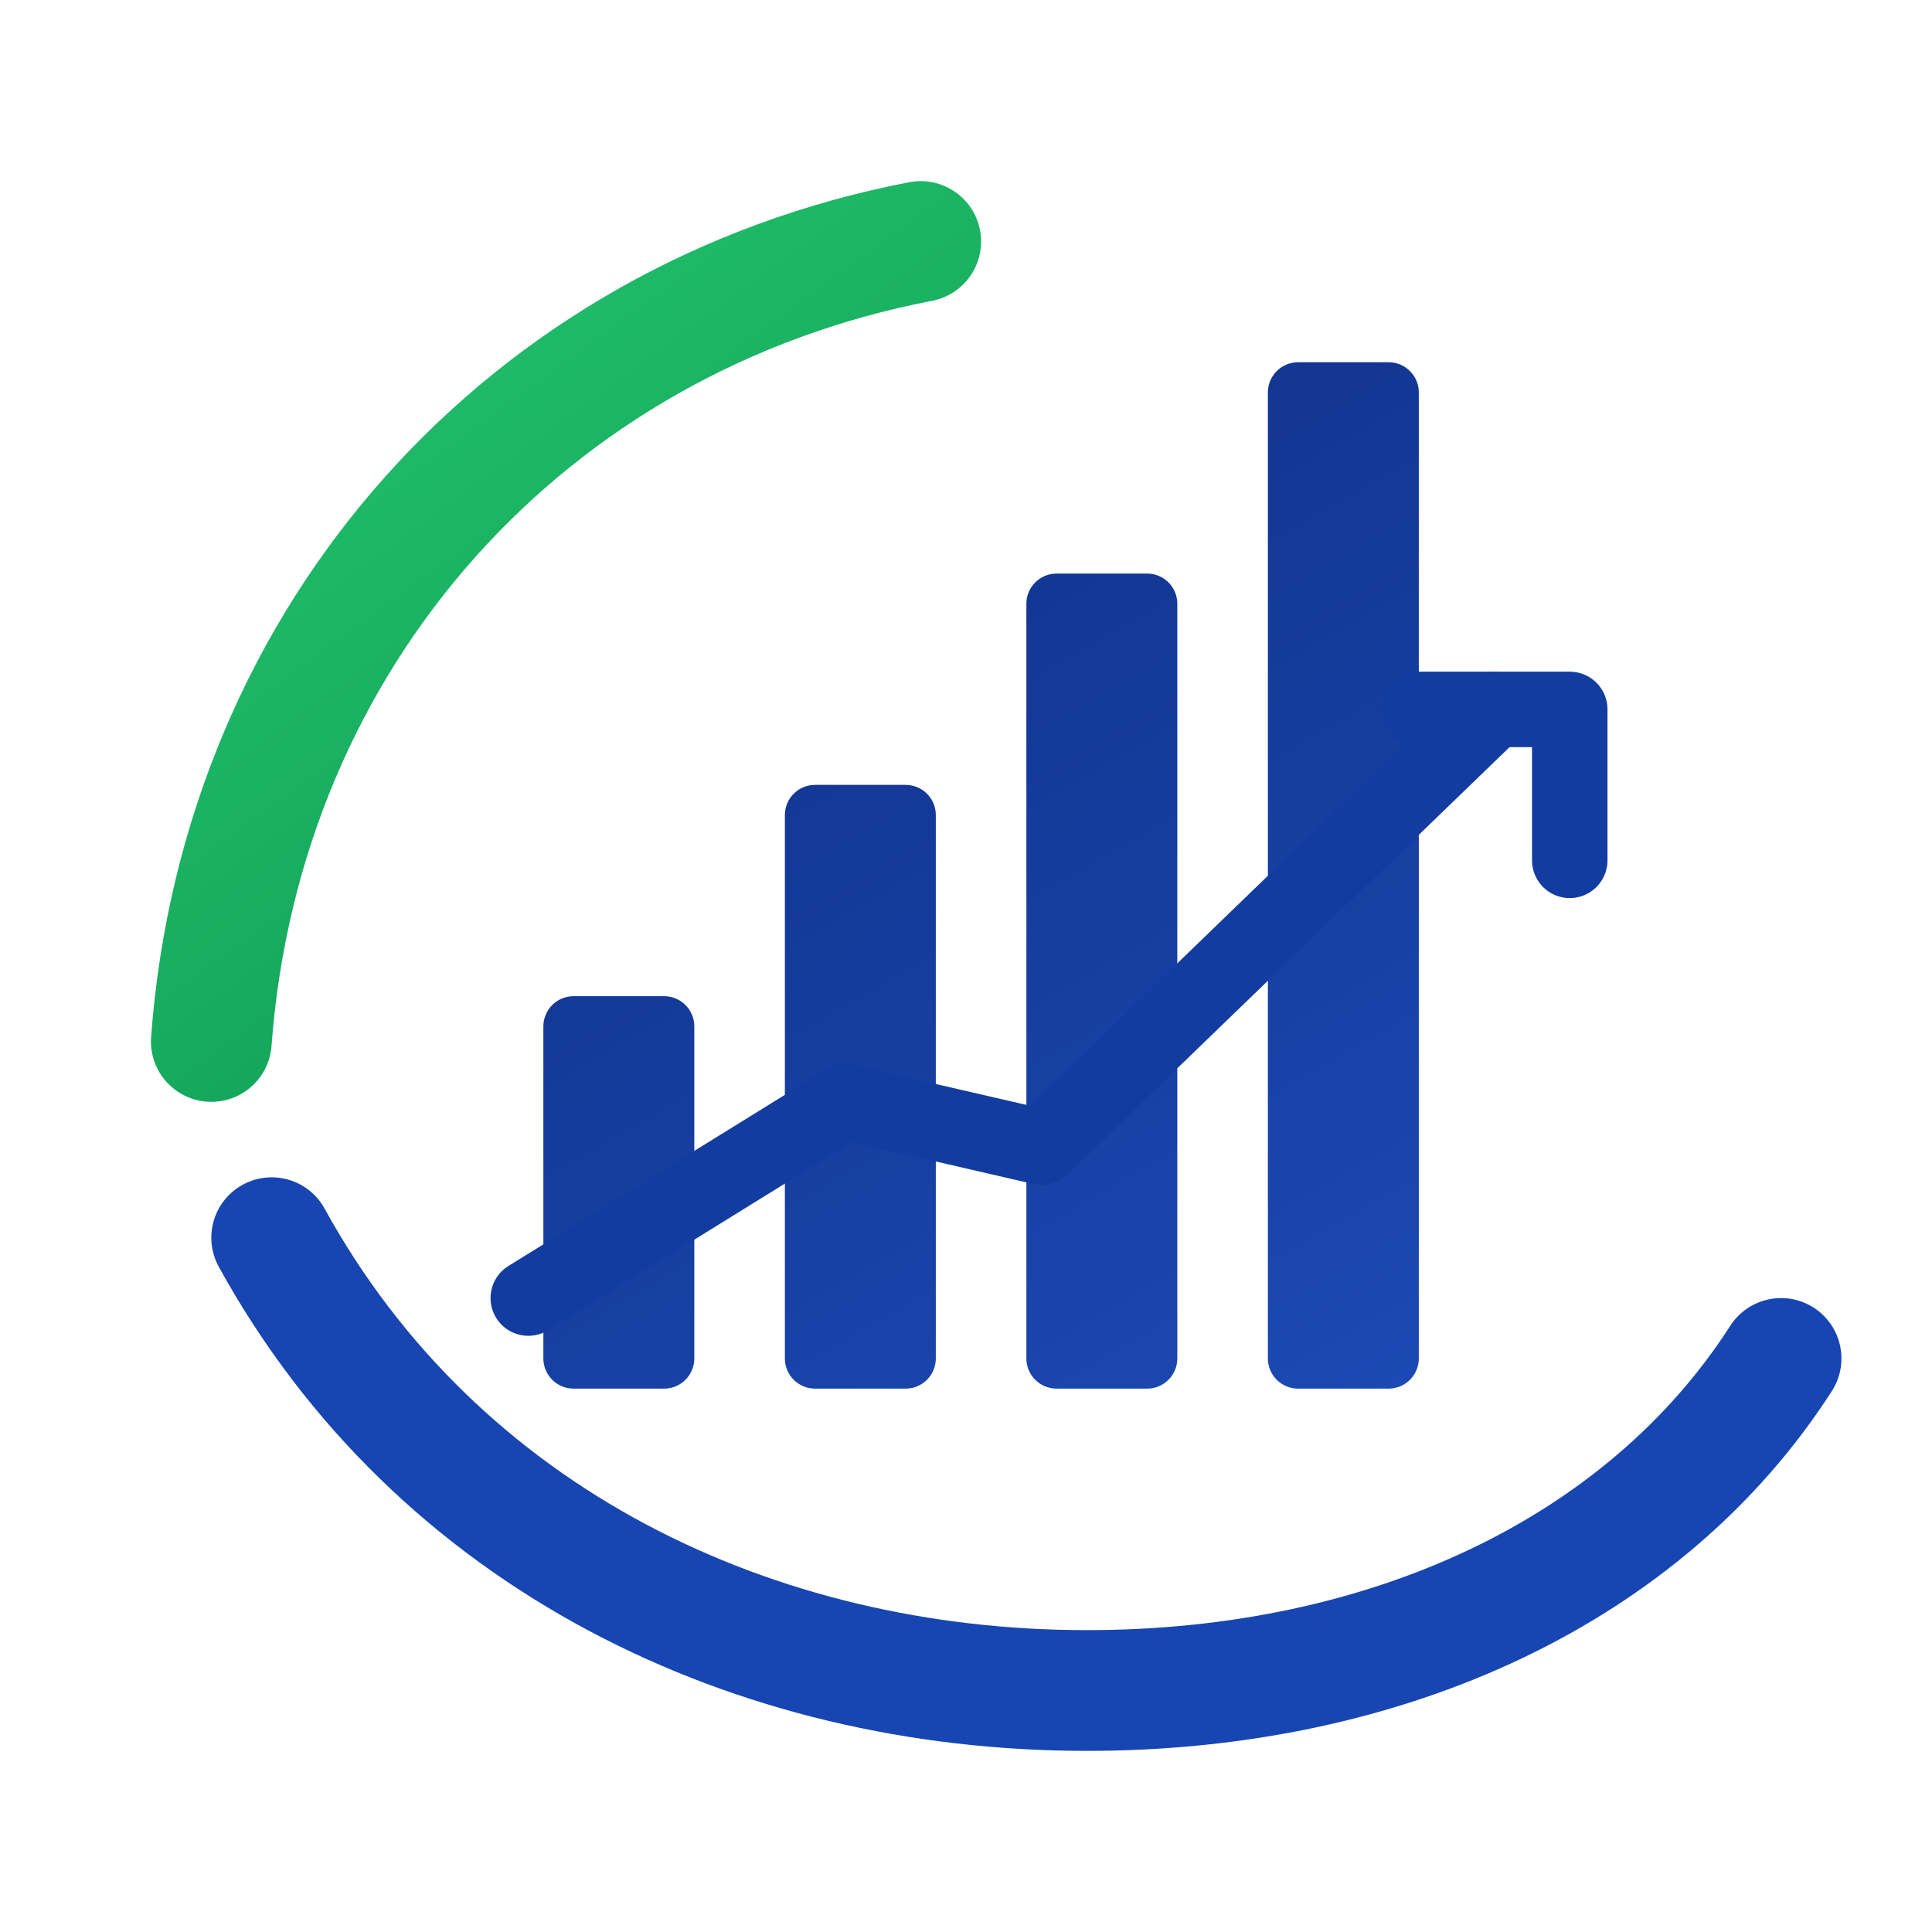
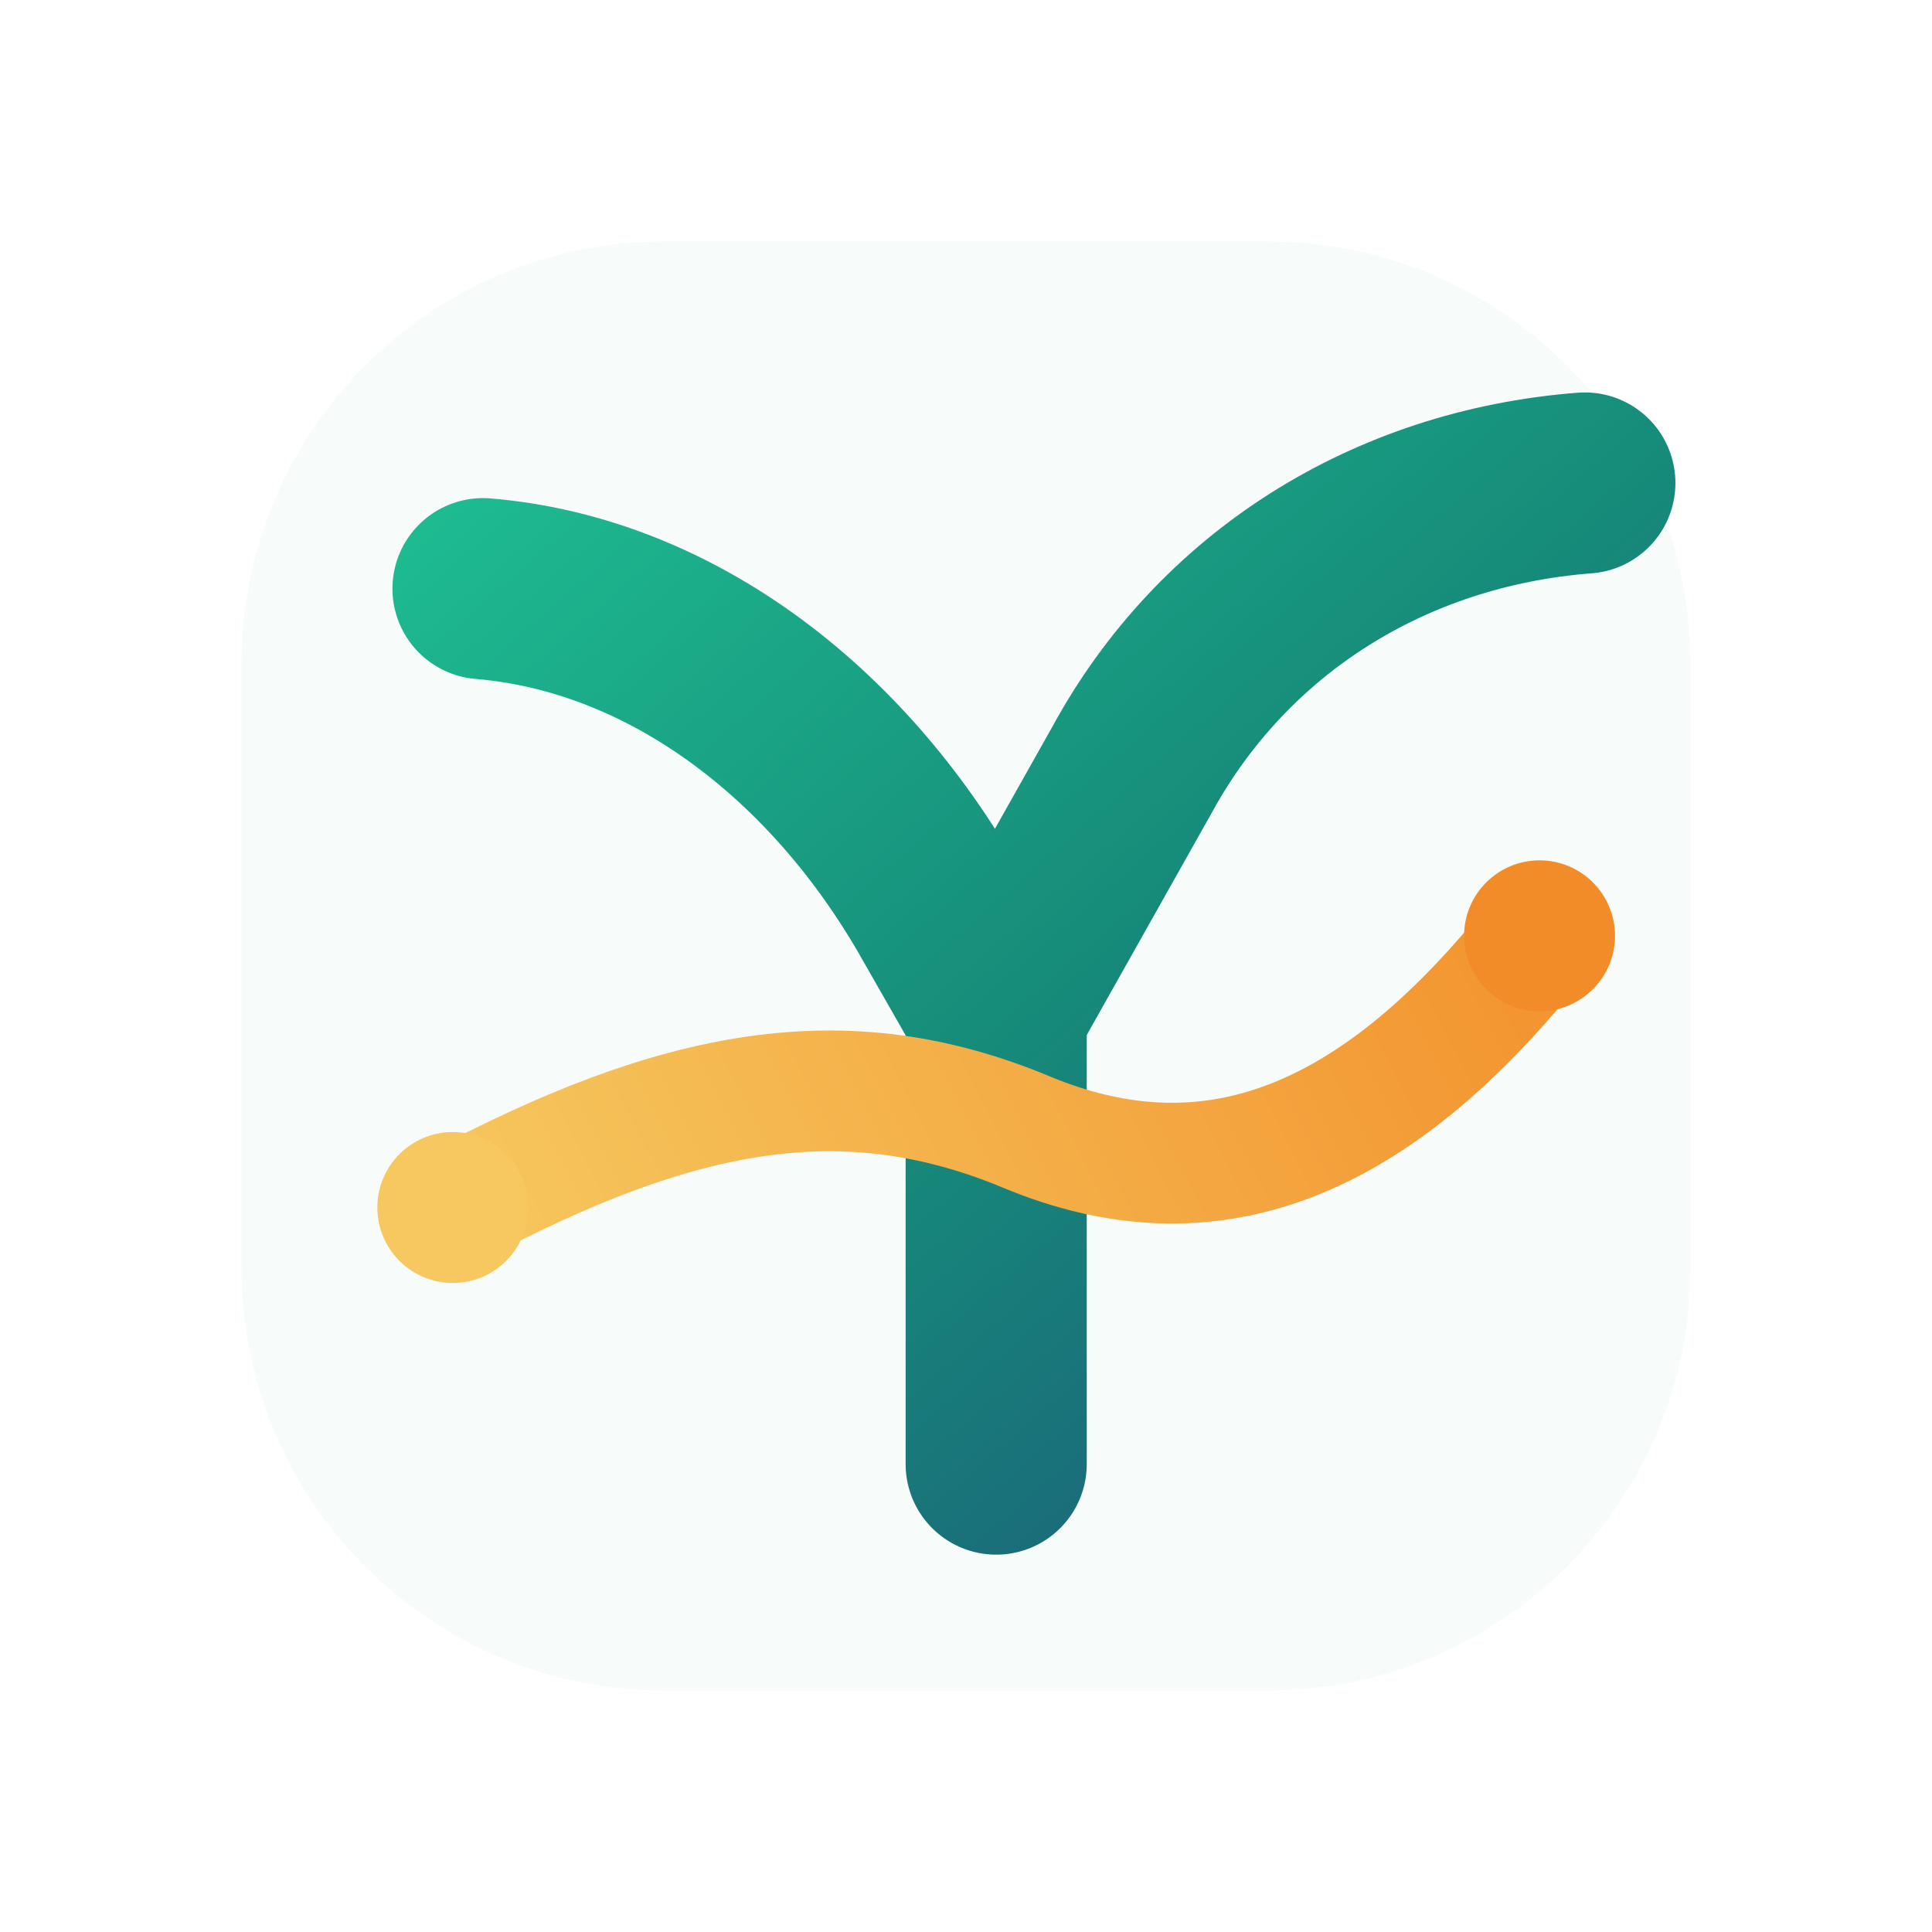
- <svg xmlns="http://www.w3.org/2000/svg" width="128" height="128" viewBox="0 0 128 128" fill="none">
+ <svg xmlns="http://www.w3.org/2000/svg" width="128" height="128" viewBox="0 0 128 128" fill="none" role="img" aria-labelledby="yieldflow-favicon-title">
  <defs>
-     <linearGradient id="blueBars" x1="44" y1="24" x2="90" y2="104" gradientUnits="userSpaceOnUse">
-       <stop stop-color="#0F2F86" />
-       <stop offset="1" stop-color="#1D4CB8" />
+     <linearGradient id="mark-fill" x1="24" y1="18" x2="106" y2="112" gradientUnits="userSpaceOnUse">
+       <stop stop-color="#20C997" />
+       <stop offset="0.52" stop-color="#168C7A" />
+       <stop offset="1" stop-color="#1E4B7A" />
    </linearGradient>
-     <linearGradient id="greenArc" x1="12" y1="18" x2="50" y2="70" gradientUnits="userSpaceOnUse">
-       <stop stop-color="#24C56E" />
-       <stop offset="1" stop-color="#0F9C56" />
+     <linearGradient id="gold-flow" x1="25" y1="73" x2="100" y2="35" gradientUnits="userSpaceOnUse">
+       <stop stop-color="#F6C85F" />
+       <stop offset="1" stop-color="#F28C28" />
    </linearGradient>
  </defs>
-   <path d="M14 69C16 42 35 21 61 16" stroke="url(#greenArc)" stroke-width="8" stroke-linecap="round" />
-   <path d="M18 82C29 102 50 112 72 112C92 112 109 104 118 90" stroke="#1746B2" stroke-width="8" stroke-linecap="round" />
-   <rect x="36" y="66" width="10" height="26" rx="2" fill="url(#blueBars)" />
-   <rect x="52" y="52" width="10" height="40" rx="2" fill="url(#blueBars)" />
-   <rect x="68" y="38" width="10" height="54" rx="2" fill="url(#blueBars)" />
-   <rect x="84" y="24" width="10" height="68" rx="2" fill="url(#blueBars)" />
-   <path d="M35 86L56 73L69 76L99 47" stroke="#123C9F" stroke-width="5" stroke-linecap="round" stroke-linejoin="round" />
-   <path d="M94 47H104V57" stroke="#123C9F" stroke-width="5" stroke-linecap="round" stroke-linejoin="round" />
+   <rect x="16" y="16" width="96" height="96" rx="28" fill="#F7FBFA" />
+   <path d="M32 39C44 40 55 48 62 60L66 67L75 51C81 40 92 33 105 32" stroke="url(#mark-fill)" stroke-width="12" stroke-linecap="round" stroke-linejoin="round" />
+   <path d="M66 67V97" stroke="url(#mark-fill)" stroke-width="12" stroke-linecap="round" />
+   <path d="M30 80C45 72 56 70 68 75C80 80 91 76 102 62" stroke="url(#gold-flow)" stroke-width="8" stroke-linecap="round" stroke-linejoin="round" />
+   <circle cx="30" cy="80" r="5" fill="#F6C85F" />
+   <circle cx="102" cy="62" r="5" fill="#F28C28" />
</svg>
